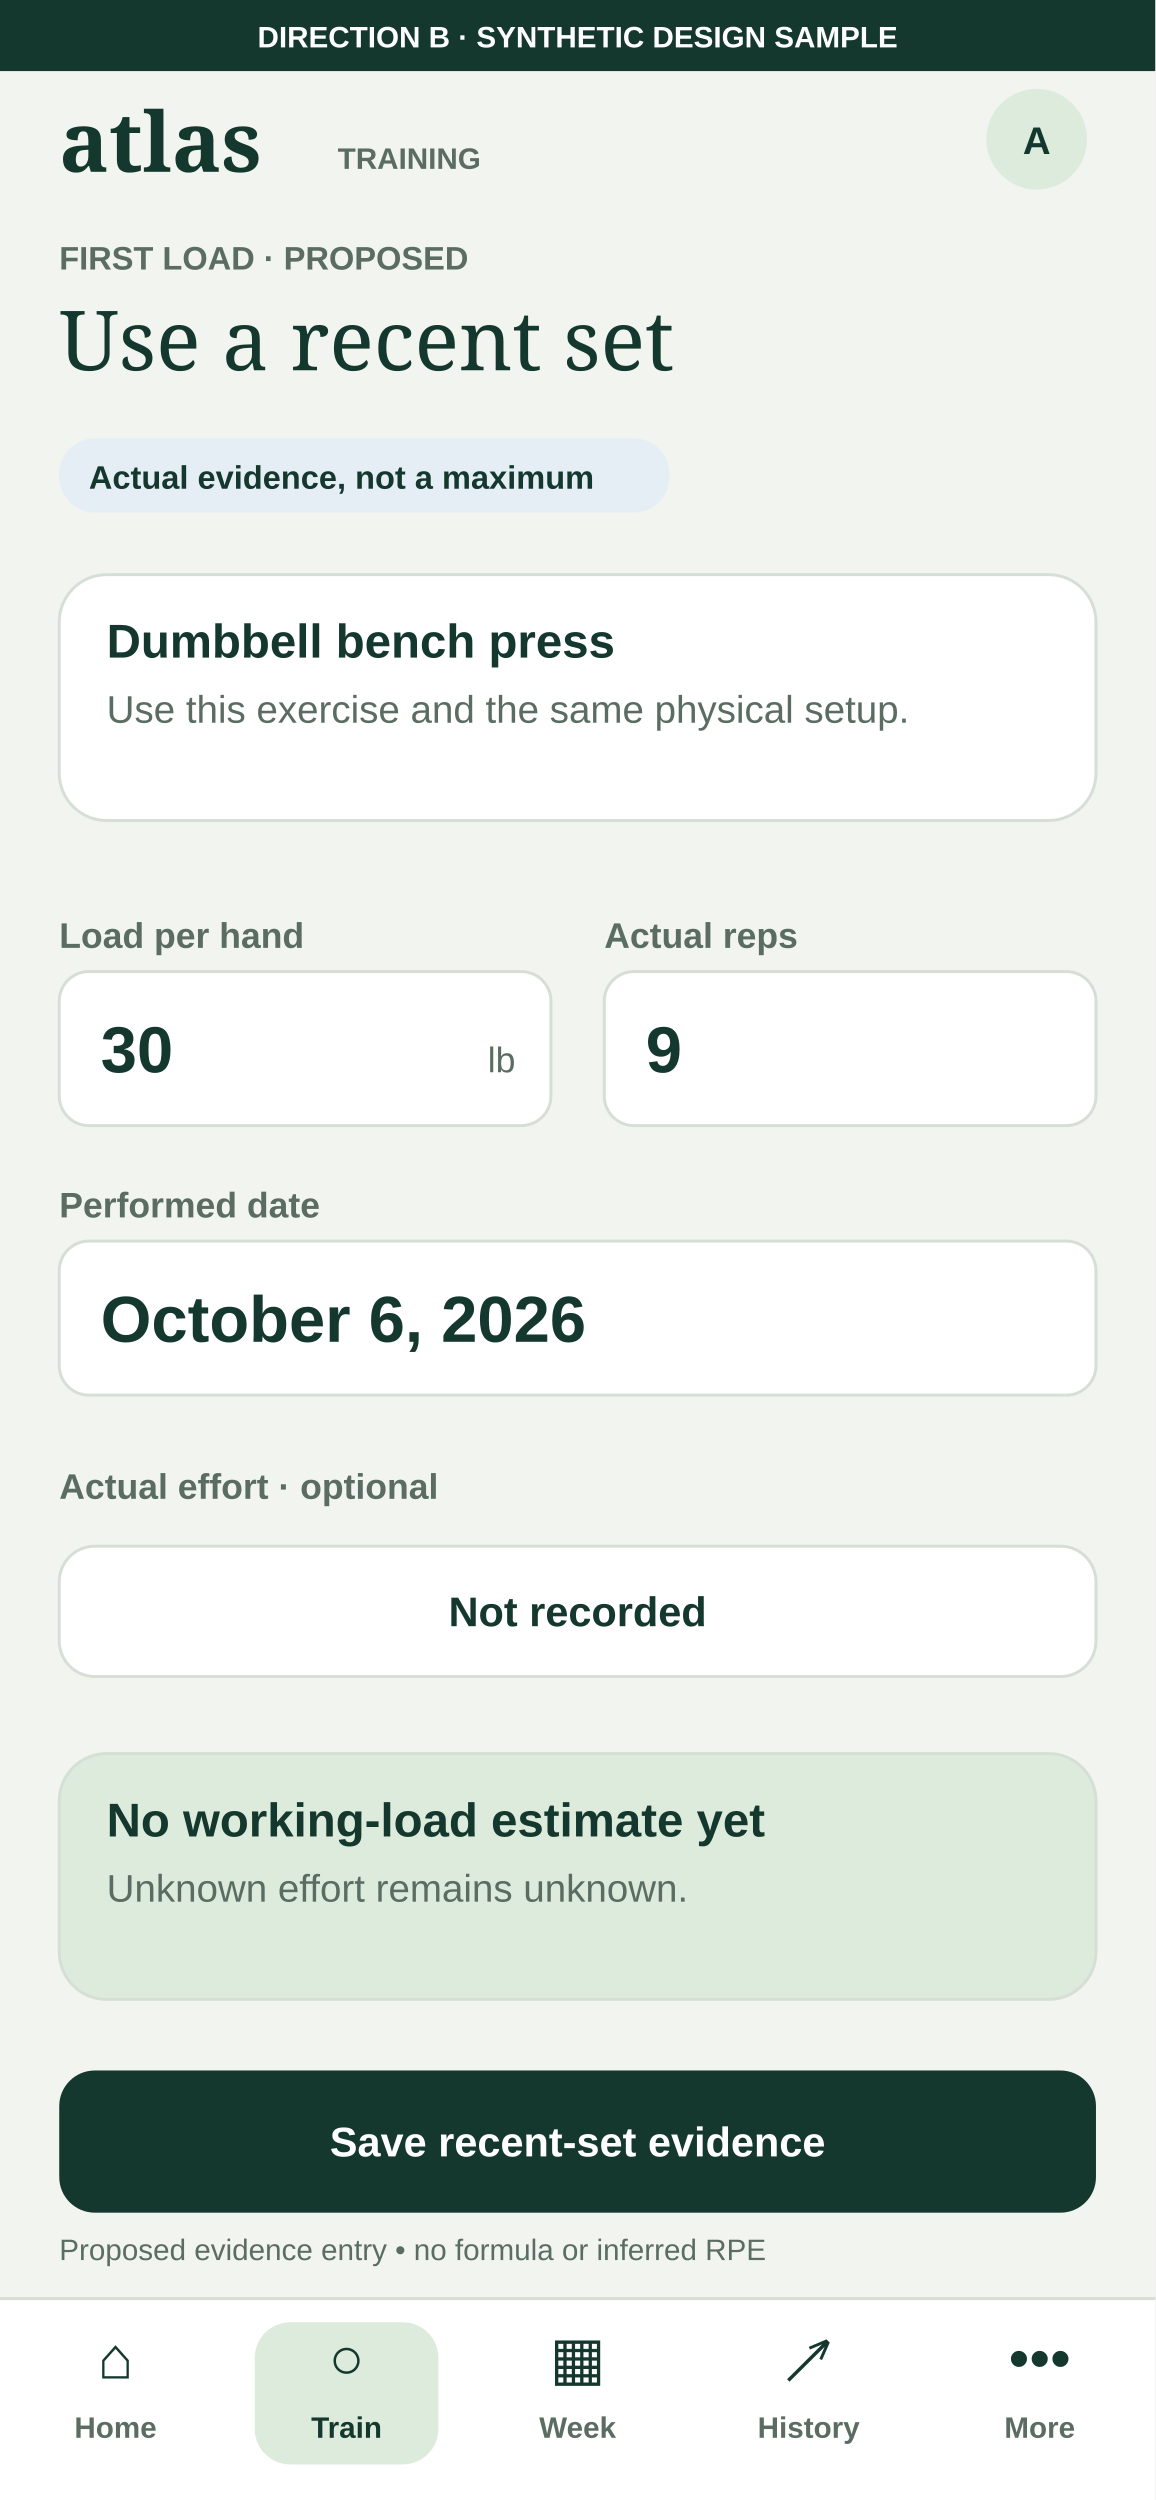
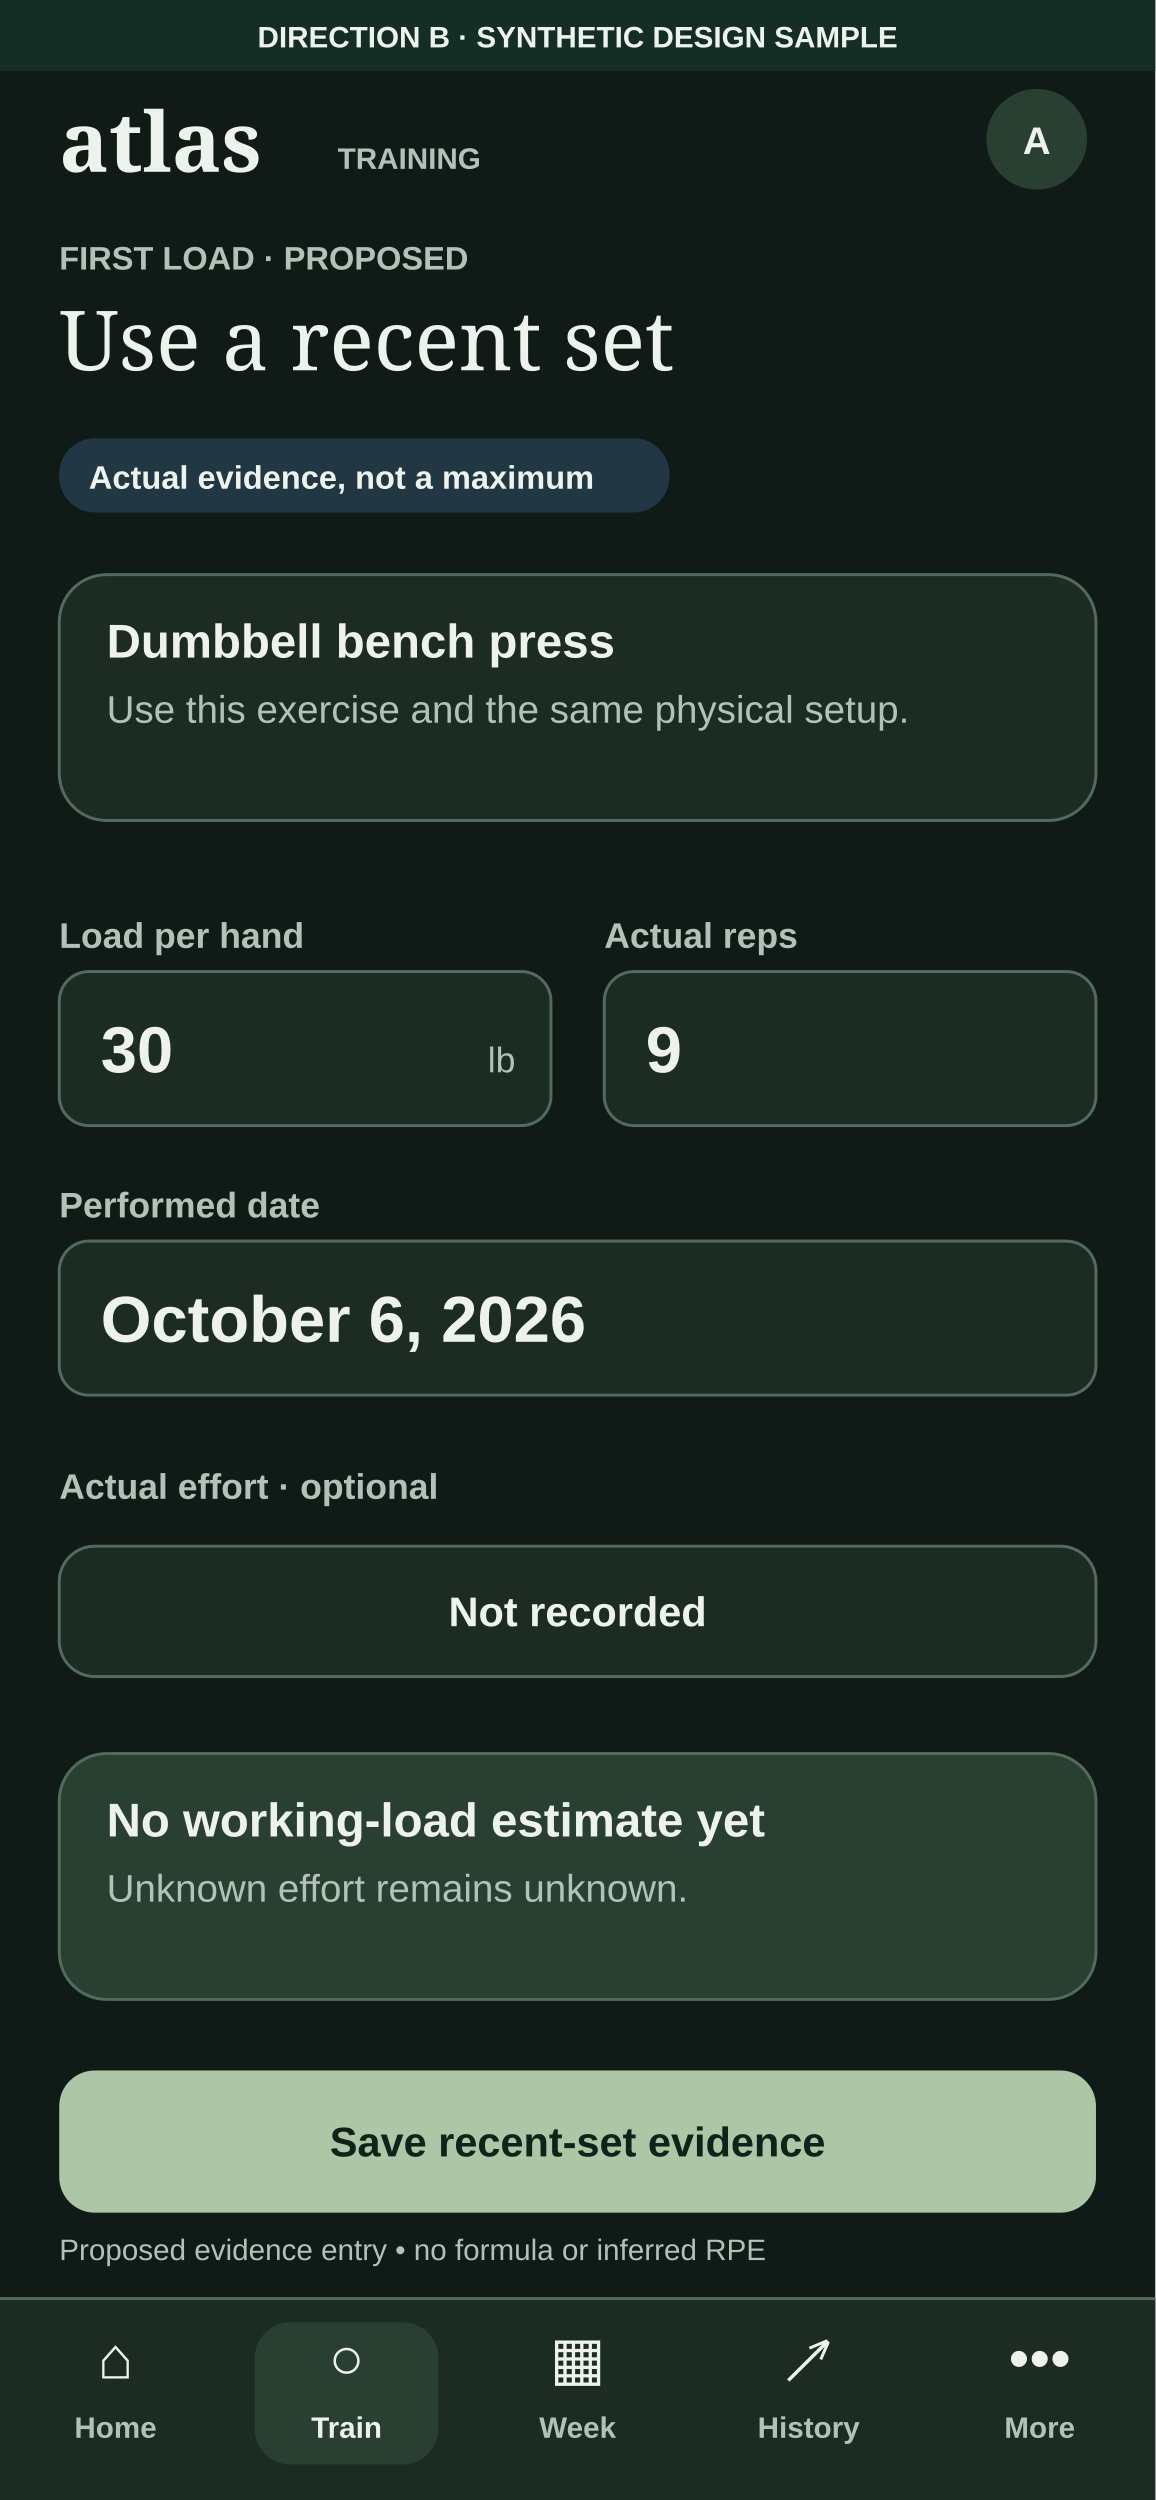
<svg xmlns="http://www.w3.org/2000/svg" width="390" height="844" viewBox="0 0 390 844" role="img" aria-labelledby="title desc">
-   <rect width="390" height="844" fill="#F1F4EF" />
-   <rect x="0" y="0" width="390" height="24" rx="0" fill="#15382E" />
-   <text x="195" y="16" fill="#FFFFFF" font-family="IBM Plex Sans,Arial,Helvetica,sans-serif" font-size="10" font-weight="600" text-anchor="middle">DIRECTION B  ·  SYNTHETIC DESIGN SAMPLE</text>
-   <text x="20" y="58" fill="#15382E" font-family="Libre Baskerville,Georgia,serif" font-size="28" font-weight="600" text-anchor="start">atlas</text>
-   <text x="114" y="57" fill="#5B6D63" font-family="IBM Plex Sans,Arial,Helvetica,sans-serif" font-size="10" font-weight="600" text-anchor="start">TRAINING</text>
-   <circle cx="350" cy="47" r="17" fill="#DDEBDD" />
-   <text x="350" y="52" fill="#15382E" font-family="IBM Plex Sans,Arial,Helvetica,sans-serif" font-size="13" font-weight="600" text-anchor="middle">A</text>
-   <text x="20" y="91" fill="#5B6D63" font-family="IBM Plex Sans,Arial,Helvetica,sans-serif" font-size="11" font-weight="600" text-anchor="start">FIRST LOAD · PROPOSED</text>
-   <text x="20" y="125" fill="#15382E" font-family="Libre Baskerville,Georgia,serif" font-size="28" font-weight="400" text-anchor="start">Use a recent set</text>
-   <rect x="0" y="776" width="390" height="68" rx="0" fill="#FFFFFF" />
-   <path d="M0 776 L390 776" stroke="#D6DFD5" stroke-width="1" fill="none" />
-   <text x="39" y="803" fill="#15382E" font-family="IBM Plex Sans,Arial,Helvetica,sans-serif" font-size="20" font-weight="500" text-anchor="middle">⌂</text>
-   <text x="39" y="823" fill="#5B6D63" font-family="IBM Plex Sans,Arial,Helvetica,sans-serif" font-size="10" font-weight="600" text-anchor="middle">Home</text>
-   <rect x="86" y="784" width="62" height="48" rx="12" fill="#DDEBDD" />
-   <text x="117" y="803" fill="#15382E" font-family="IBM Plex Sans,Arial,Helvetica,sans-serif" font-size="20" font-weight="500" text-anchor="middle">○</text>
-   <text x="117" y="823" fill="#15382E" font-family="IBM Plex Sans,Arial,Helvetica,sans-serif" font-size="10" font-weight="600" text-anchor="middle">Train</text>
-   <text x="195" y="803" fill="#15382E" font-family="IBM Plex Sans,Arial,Helvetica,sans-serif" font-size="20" font-weight="500" text-anchor="middle">▦</text>
-   <text x="195" y="823" fill="#5B6D63" font-family="IBM Plex Sans,Arial,Helvetica,sans-serif" font-size="10" font-weight="600" text-anchor="middle">Week</text>
-   <text x="273" y="803" fill="#15382E" font-family="IBM Plex Sans,Arial,Helvetica,sans-serif" font-size="20" font-weight="500" text-anchor="middle">↗</text>
-   <text x="273" y="823" fill="#5B6D63" font-family="IBM Plex Sans,Arial,Helvetica,sans-serif" font-size="10" font-weight="600" text-anchor="middle">History</text>
-   <text x="351" y="803" fill="#15382E" font-family="IBM Plex Sans,Arial,Helvetica,sans-serif" font-size="20" font-weight="500" text-anchor="middle">•••</text>
-   <text x="351" y="823" fill="#5B6D63" font-family="IBM Plex Sans,Arial,Helvetica,sans-serif" font-size="10" font-weight="600" text-anchor="middle">More</text>
-   <rect x="20" y="148" width="206.0" height="25" rx="12" fill="#E5EEF5" />
-   <text x="30" y="165" fill="#15382E" font-family="IBM Plex Sans,Arial,Helvetica,sans-serif" font-size="11" font-weight="600" text-anchor="start">Actual evidence, not a maximum</text>
-   <rect x="20" y="194" width="350" height="83" rx="16" fill="#FFFFFF" stroke="#D6DFD5" />
-   <text x="36" y="222" fill="#15382E" font-family="IBM Plex Sans,Arial,Helvetica,sans-serif" font-size="16" font-weight="600" text-anchor="start">Dumbbell bench press</text>
-   <text x="36" y="244" fill="#5B6D63" font-family="IBM Plex Sans,Arial,Helvetica,sans-serif" font-size="13" font-weight="400" text-anchor="start">Use this exercise and the same physical setup.</text>
-   <text x="20" y="320" fill="#5B6D63" font-family="IBM Plex Sans,Arial,Helvetica,sans-serif" font-size="12" font-weight="600" text-anchor="start">Load per hand</text>
-   <rect x="20" y="328" width="166" height="52" rx="10" fill="#FFFFFF" stroke="#D6DFD5" />
-   <text x="34" y="362" fill="#15382E" font-family="IBM Plex Sans,Arial,Helvetica,sans-serif" font-size="22" font-weight="600" text-anchor="start">30</text>
-   <text x="174" y="362" fill="#5B6D63" font-family="IBM Plex Sans,Arial,Helvetica,sans-serif" font-size="12" font-weight="400" text-anchor="end">lb</text>
-   <text x="204" y="320" fill="#5B6D63" font-family="IBM Plex Sans,Arial,Helvetica,sans-serif" font-size="12" font-weight="600" text-anchor="start">Actual reps</text>
-   <rect x="204" y="328" width="166" height="52" rx="10" fill="#FFFFFF" stroke="#D6DFD5" />
-   <text x="218" y="362" fill="#15382E" font-family="IBM Plex Sans,Arial,Helvetica,sans-serif" font-size="22" font-weight="600" text-anchor="start">9</text>
-   <text x="20" y="411" fill="#5B6D63" font-family="IBM Plex Sans,Arial,Helvetica,sans-serif" font-size="12" font-weight="600" text-anchor="start">Performed date</text>
-   <rect x="20" y="419" width="350" height="52" rx="10" fill="#FFFFFF" stroke="#D6DFD5" />
-   <text x="34" y="453" fill="#15382E" font-family="IBM Plex Sans,Arial,Helvetica,sans-serif" font-size="22" font-weight="600" text-anchor="start">October 6, 2026</text>
-   <text x="20" y="506" fill="#5B6D63" font-family="IBM Plex Sans,Arial,Helvetica,sans-serif" font-size="12" font-weight="600" text-anchor="start">Actual effort · optional</text>
-   <rect x="20" y="522" width="350" height="44" rx="12" fill="#FFFFFF" stroke="#D6DFD5" />
-   <text x="195.0" y="549.0" fill="#15382E" font-family="IBM Plex Sans,Arial,Helvetica,sans-serif" font-size="14" font-weight="600" text-anchor="middle">Not recorded</text>
-   <rect x="20" y="592" width="350" height="83" rx="16" fill="#DDEBDD" stroke="#D6DFD5" />
-   <text x="36" y="620" fill="#15382E" font-family="IBM Plex Sans,Arial,Helvetica,sans-serif" font-size="16" font-weight="600" text-anchor="start">No working-load estimate yet</text>
-   <text x="36" y="642" fill="#5B6D63" font-family="IBM Plex Sans,Arial,Helvetica,sans-serif" font-size="13" font-weight="400" text-anchor="start">Unknown effort remains unknown.</text>
-   <rect x="20" y="699" width="350" height="48" rx="12" fill="#15382E" />
-   <text x="195.0" y="728.0" fill="#FFFFFF" font-family="IBM Plex Sans,Arial,Helvetica,sans-serif" font-size="14" font-weight="600" text-anchor="middle">Save recent-set evidence</text>
-   <text x="20" y="763" fill="#5B6D63" font-family="IBM Plex Sans,Arial,Helvetica,sans-serif" font-size="10" font-weight="400" text-anchor="start">Proposed evidence entry • no formula or inferred RPE</text>
+   <rect width="390" height="844" fill="#101A16" />
+   <rect x="0" y="0" width="390" height="24" rx="0" fill="#142E25" />
+   <text x="195" y="16" fill="#EDF3EC" font-family="IBM Plex Sans,Arial,Helvetica,sans-serif" font-size="10" font-weight="600" text-anchor="middle">DIRECTION B  ·  SYNTHETIC DESIGN SAMPLE</text>
+   <text x="20" y="58" fill="#EDF3EC" font-family="Libre Baskerville,Georgia,serif" font-size="28" font-weight="600" text-anchor="start">atlas</text>
+   <text x="114" y="57" fill="#B1C2B7" font-family="IBM Plex Sans,Arial,Helvetica,sans-serif" font-size="10" font-weight="600" text-anchor="start">TRAINING</text>
+   <circle cx="350" cy="47" r="17" fill="#293F32" />
+   <text x="350" y="52" fill="#EDF3EC" font-family="IBM Plex Sans,Arial,Helvetica,sans-serif" font-size="13" font-weight="600" text-anchor="middle">A</text>
+   <text x="20" y="91" fill="#B1C2B7" font-family="IBM Plex Sans,Arial,Helvetica,sans-serif" font-size="11" font-weight="600" text-anchor="start">FIRST LOAD · PROPOSED</text>
+   <text x="20" y="125" fill="#EDF3EC" font-family="Libre Baskerville,Georgia,serif" font-size="28" font-weight="400" text-anchor="start">Use a recent set</text>
+   <rect x="0" y="776" width="390" height="68" rx="0" fill="#1C2B24" />
+   <path d="M0 776 L390 776" stroke="#526B5B" stroke-width="1" fill="none" />
+   <text x="39" y="803" fill="#EDF3EC" font-family="IBM Plex Sans,Arial,Helvetica,sans-serif" font-size="20" font-weight="500" text-anchor="middle">⌂</text>
+   <text x="39" y="823" fill="#B1C2B7" font-family="IBM Plex Sans,Arial,Helvetica,sans-serif" font-size="10" font-weight="600" text-anchor="middle">Home</text>
+   <rect x="86" y="784" width="62" height="48" rx="12" fill="#293F32" />
+   <text x="117" y="803" fill="#EDF3EC" font-family="IBM Plex Sans,Arial,Helvetica,sans-serif" font-size="20" font-weight="500" text-anchor="middle">○</text>
+   <text x="117" y="823" fill="#EDF3EC" font-family="IBM Plex Sans,Arial,Helvetica,sans-serif" font-size="10" font-weight="600" text-anchor="middle">Train</text>
+   <text x="195" y="803" fill="#EDF3EC" font-family="IBM Plex Sans,Arial,Helvetica,sans-serif" font-size="20" font-weight="500" text-anchor="middle">▦</text>
+   <text x="195" y="823" fill="#B1C2B7" font-family="IBM Plex Sans,Arial,Helvetica,sans-serif" font-size="10" font-weight="600" text-anchor="middle">Week</text>
+   <text x="273" y="803" fill="#EDF3EC" font-family="IBM Plex Sans,Arial,Helvetica,sans-serif" font-size="20" font-weight="500" text-anchor="middle">↗</text>
+   <text x="273" y="823" fill="#B1C2B7" font-family="IBM Plex Sans,Arial,Helvetica,sans-serif" font-size="10" font-weight="600" text-anchor="middle">History</text>
+   <text x="351" y="803" fill="#EDF3EC" font-family="IBM Plex Sans,Arial,Helvetica,sans-serif" font-size="20" font-weight="500" text-anchor="middle">•••</text>
+   <text x="351" y="823" fill="#B1C2B7" font-family="IBM Plex Sans,Arial,Helvetica,sans-serif" font-size="10" font-weight="600" text-anchor="middle">More</text>
+   <rect x="20" y="148" width="206.0" height="25" rx="12" fill="#223744" />
+   <text x="30" y="165" fill="#EDF3EC" font-family="IBM Plex Sans,Arial,Helvetica,sans-serif" font-size="11" font-weight="600" text-anchor="start">Actual evidence, not a maximum</text>
+   <rect x="20" y="194" width="350" height="83" rx="16" fill="#1C2B24" stroke="#526B5B" />
+   <text x="36" y="222" fill="#EDF3EC" font-family="IBM Plex Sans,Arial,Helvetica,sans-serif" font-size="16" font-weight="600" text-anchor="start">Dumbbell bench press</text>
+   <text x="36" y="244" fill="#B1C2B7" font-family="IBM Plex Sans,Arial,Helvetica,sans-serif" font-size="13" font-weight="400" text-anchor="start">Use this exercise and the same physical setup.</text>
+   <text x="20" y="320" fill="#B1C2B7" font-family="IBM Plex Sans,Arial,Helvetica,sans-serif" font-size="12" font-weight="600" text-anchor="start">Load per hand</text>
+   <rect x="20" y="328" width="166" height="52" rx="10" fill="#1C2B24" stroke="#526B5B" />
+   <text x="34" y="362" fill="#EDF3EC" font-family="IBM Plex Sans,Arial,Helvetica,sans-serif" font-size="22" font-weight="600" text-anchor="start">30</text>
+   <text x="174" y="362" fill="#B1C2B7" font-family="IBM Plex Sans,Arial,Helvetica,sans-serif" font-size="12" font-weight="400" text-anchor="end">lb</text>
+   <text x="204" y="320" fill="#B1C2B7" font-family="IBM Plex Sans,Arial,Helvetica,sans-serif" font-size="12" font-weight="600" text-anchor="start">Actual reps</text>
+   <rect x="204" y="328" width="166" height="52" rx="10" fill="#1C2B24" stroke="#526B5B" />
+   <text x="218" y="362" fill="#EDF3EC" font-family="IBM Plex Sans,Arial,Helvetica,sans-serif" font-size="22" font-weight="600" text-anchor="start">9</text>
+   <text x="20" y="411" fill="#B1C2B7" font-family="IBM Plex Sans,Arial,Helvetica,sans-serif" font-size="12" font-weight="600" text-anchor="start">Performed date</text>
+   <rect x="20" y="419" width="350" height="52" rx="10" fill="#1C2B24" stroke="#526B5B" />
+   <text x="34" y="453" fill="#EDF3EC" font-family="IBM Plex Sans,Arial,Helvetica,sans-serif" font-size="22" font-weight="600" text-anchor="start">October 6, 2026</text>
+   <text x="20" y="506" fill="#B1C2B7" font-family="IBM Plex Sans,Arial,Helvetica,sans-serif" font-size="12" font-weight="600" text-anchor="start">Actual effort · optional</text>
+   <rect x="20" y="522" width="350" height="44" rx="12" fill="#1C2B24" stroke="#526B5B" />
+   <text x="195.0" y="549.0" fill="#EDF3EC" font-family="IBM Plex Sans,Arial,Helvetica,sans-serif" font-size="14" font-weight="600" text-anchor="middle">Not recorded</text>
+   <rect x="20" y="592" width="350" height="83" rx="16" fill="#293F32" stroke="#526B5B" />
+   <text x="36" y="620" fill="#EDF3EC" font-family="IBM Plex Sans,Arial,Helvetica,sans-serif" font-size="16" font-weight="600" text-anchor="start">No working-load estimate yet</text>
+   <text x="36" y="642" fill="#B1C2B7" font-family="IBM Plex Sans,Arial,Helvetica,sans-serif" font-size="13" font-weight="400" text-anchor="start">Unknown effort remains unknown.</text>
+   <rect x="20" y="699" width="350" height="48" rx="12" fill="#ACC6A6" />
+   <text x="195.0" y="728.0" fill="#102219" font-family="IBM Plex Sans,Arial,Helvetica,sans-serif" font-size="14" font-weight="600" text-anchor="middle">Save recent-set evidence</text>
+   <text x="20" y="763" fill="#B1C2B7" font-family="IBM Plex Sans,Arial,Helvetica,sans-serif" font-size="10" font-weight="400" text-anchor="start">Proposed evidence entry • no formula or inferred RPE</text>
</svg>
